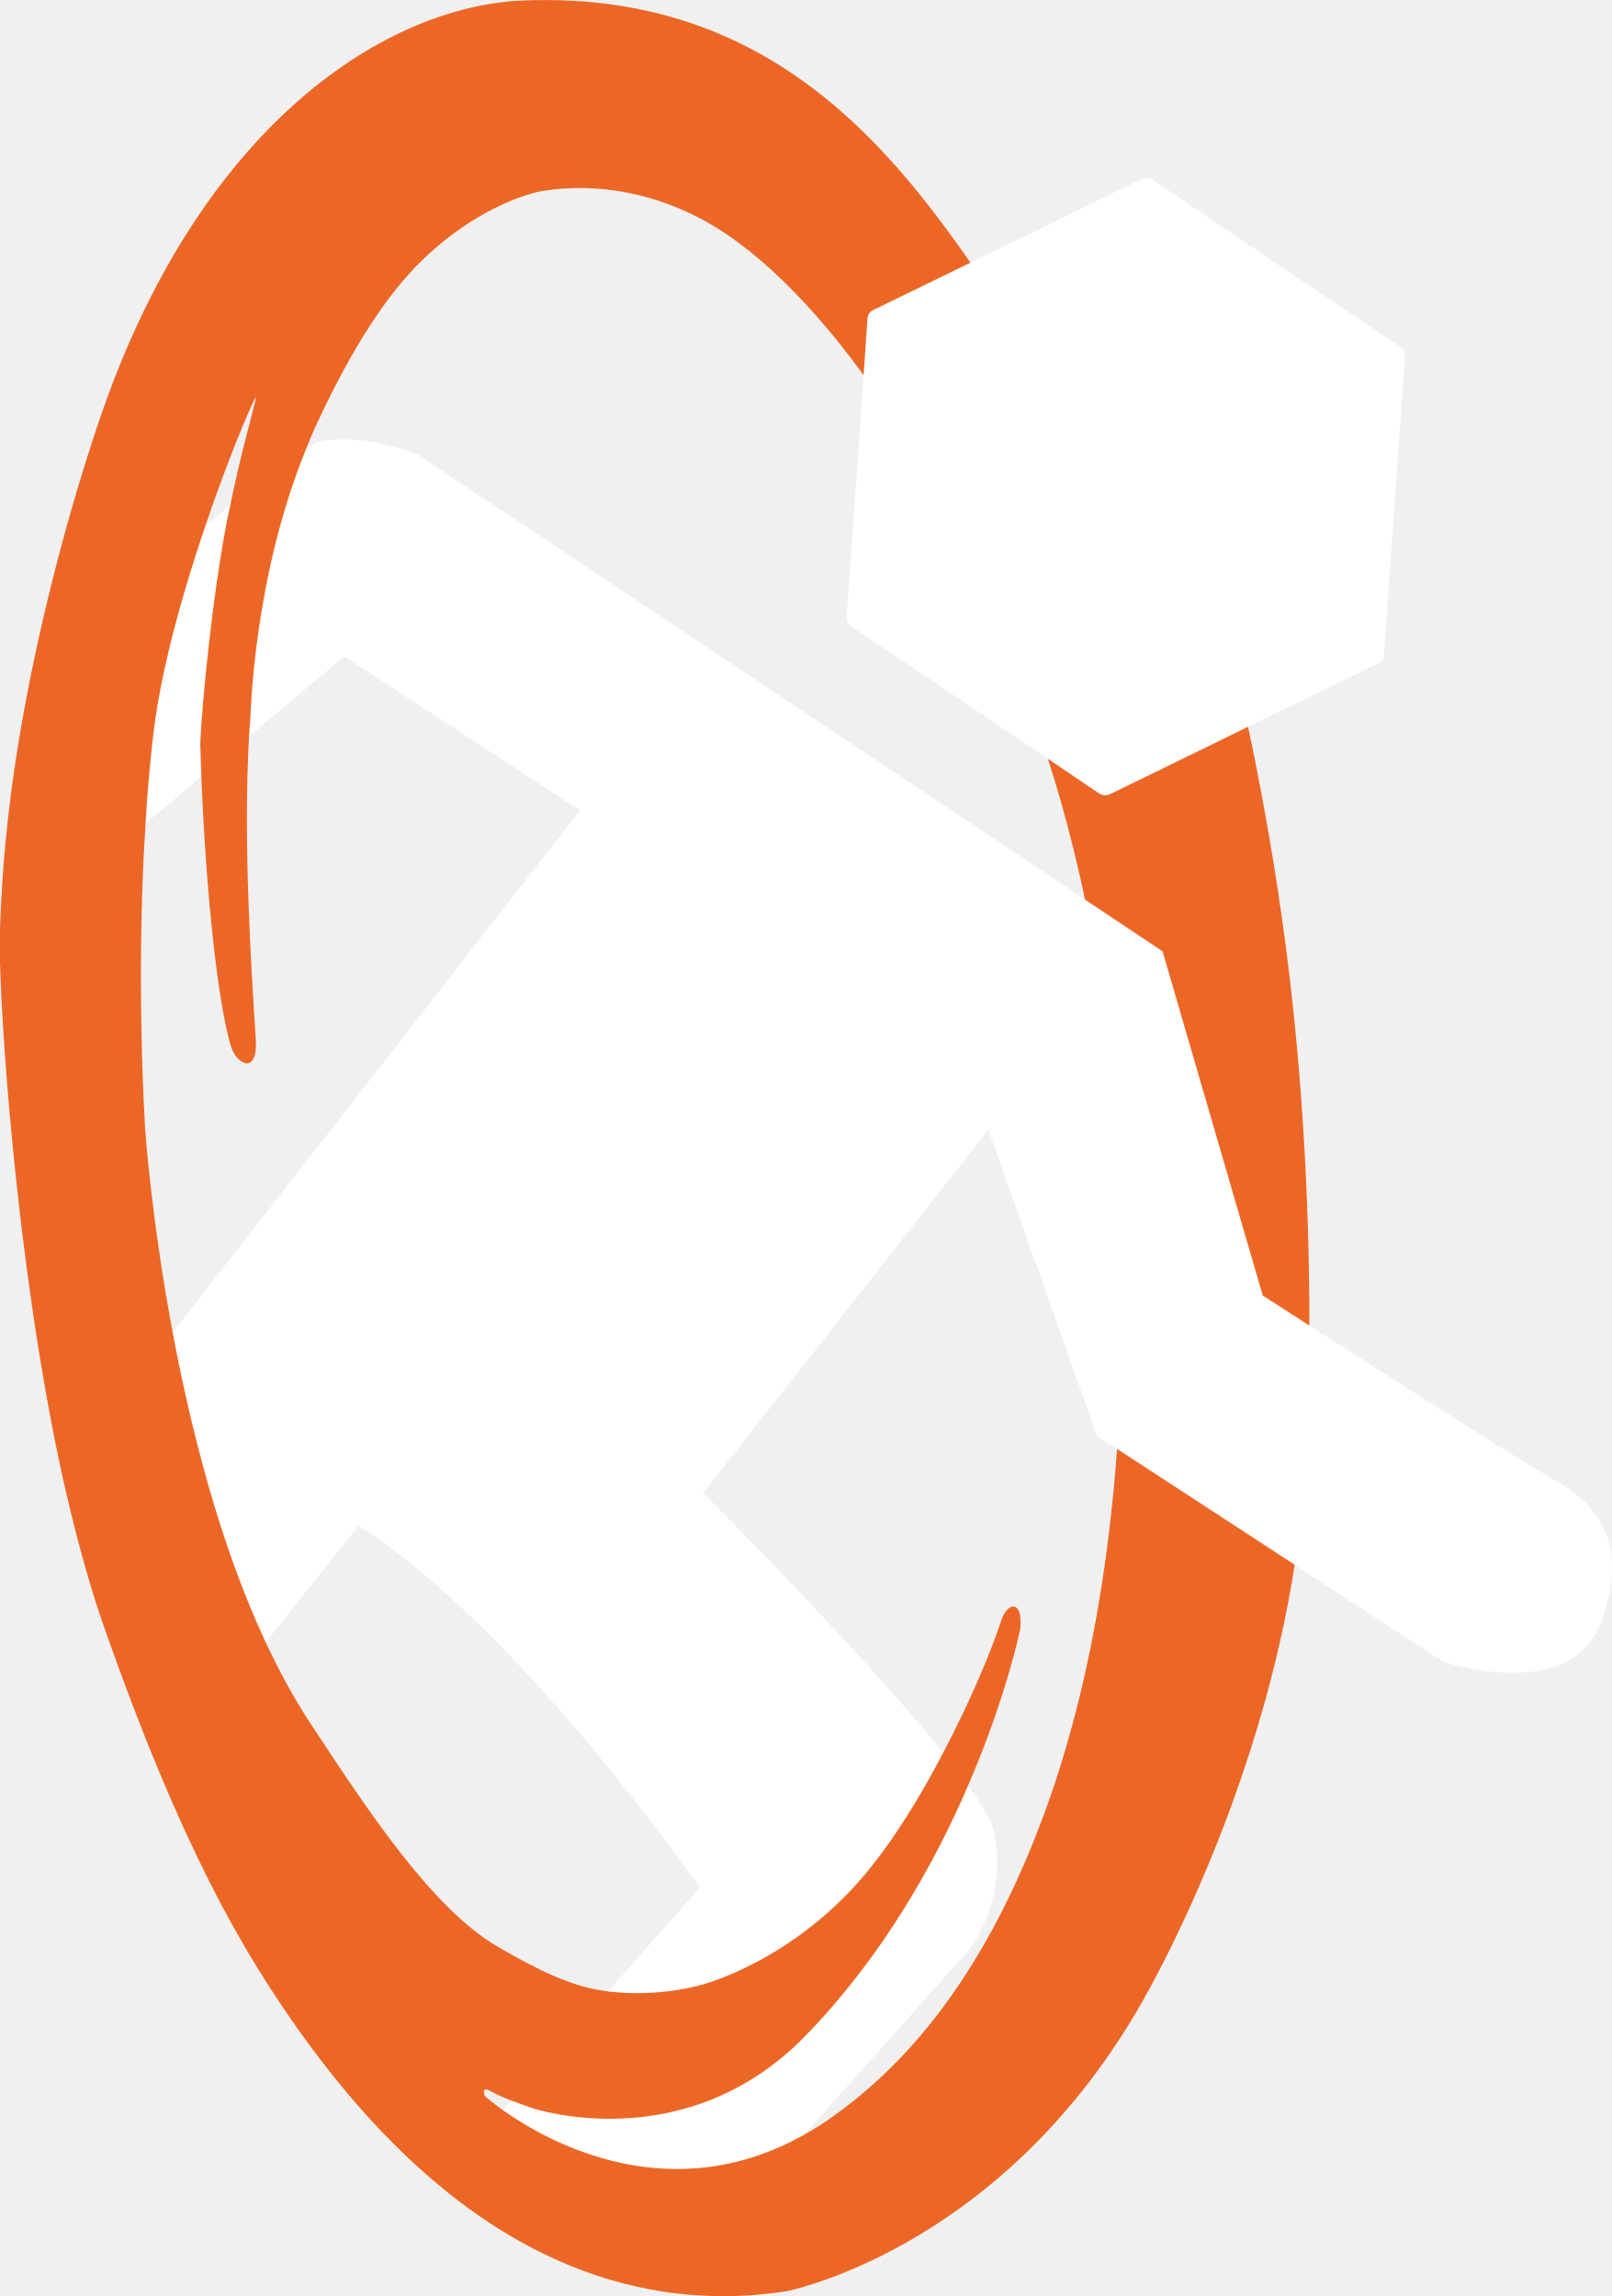
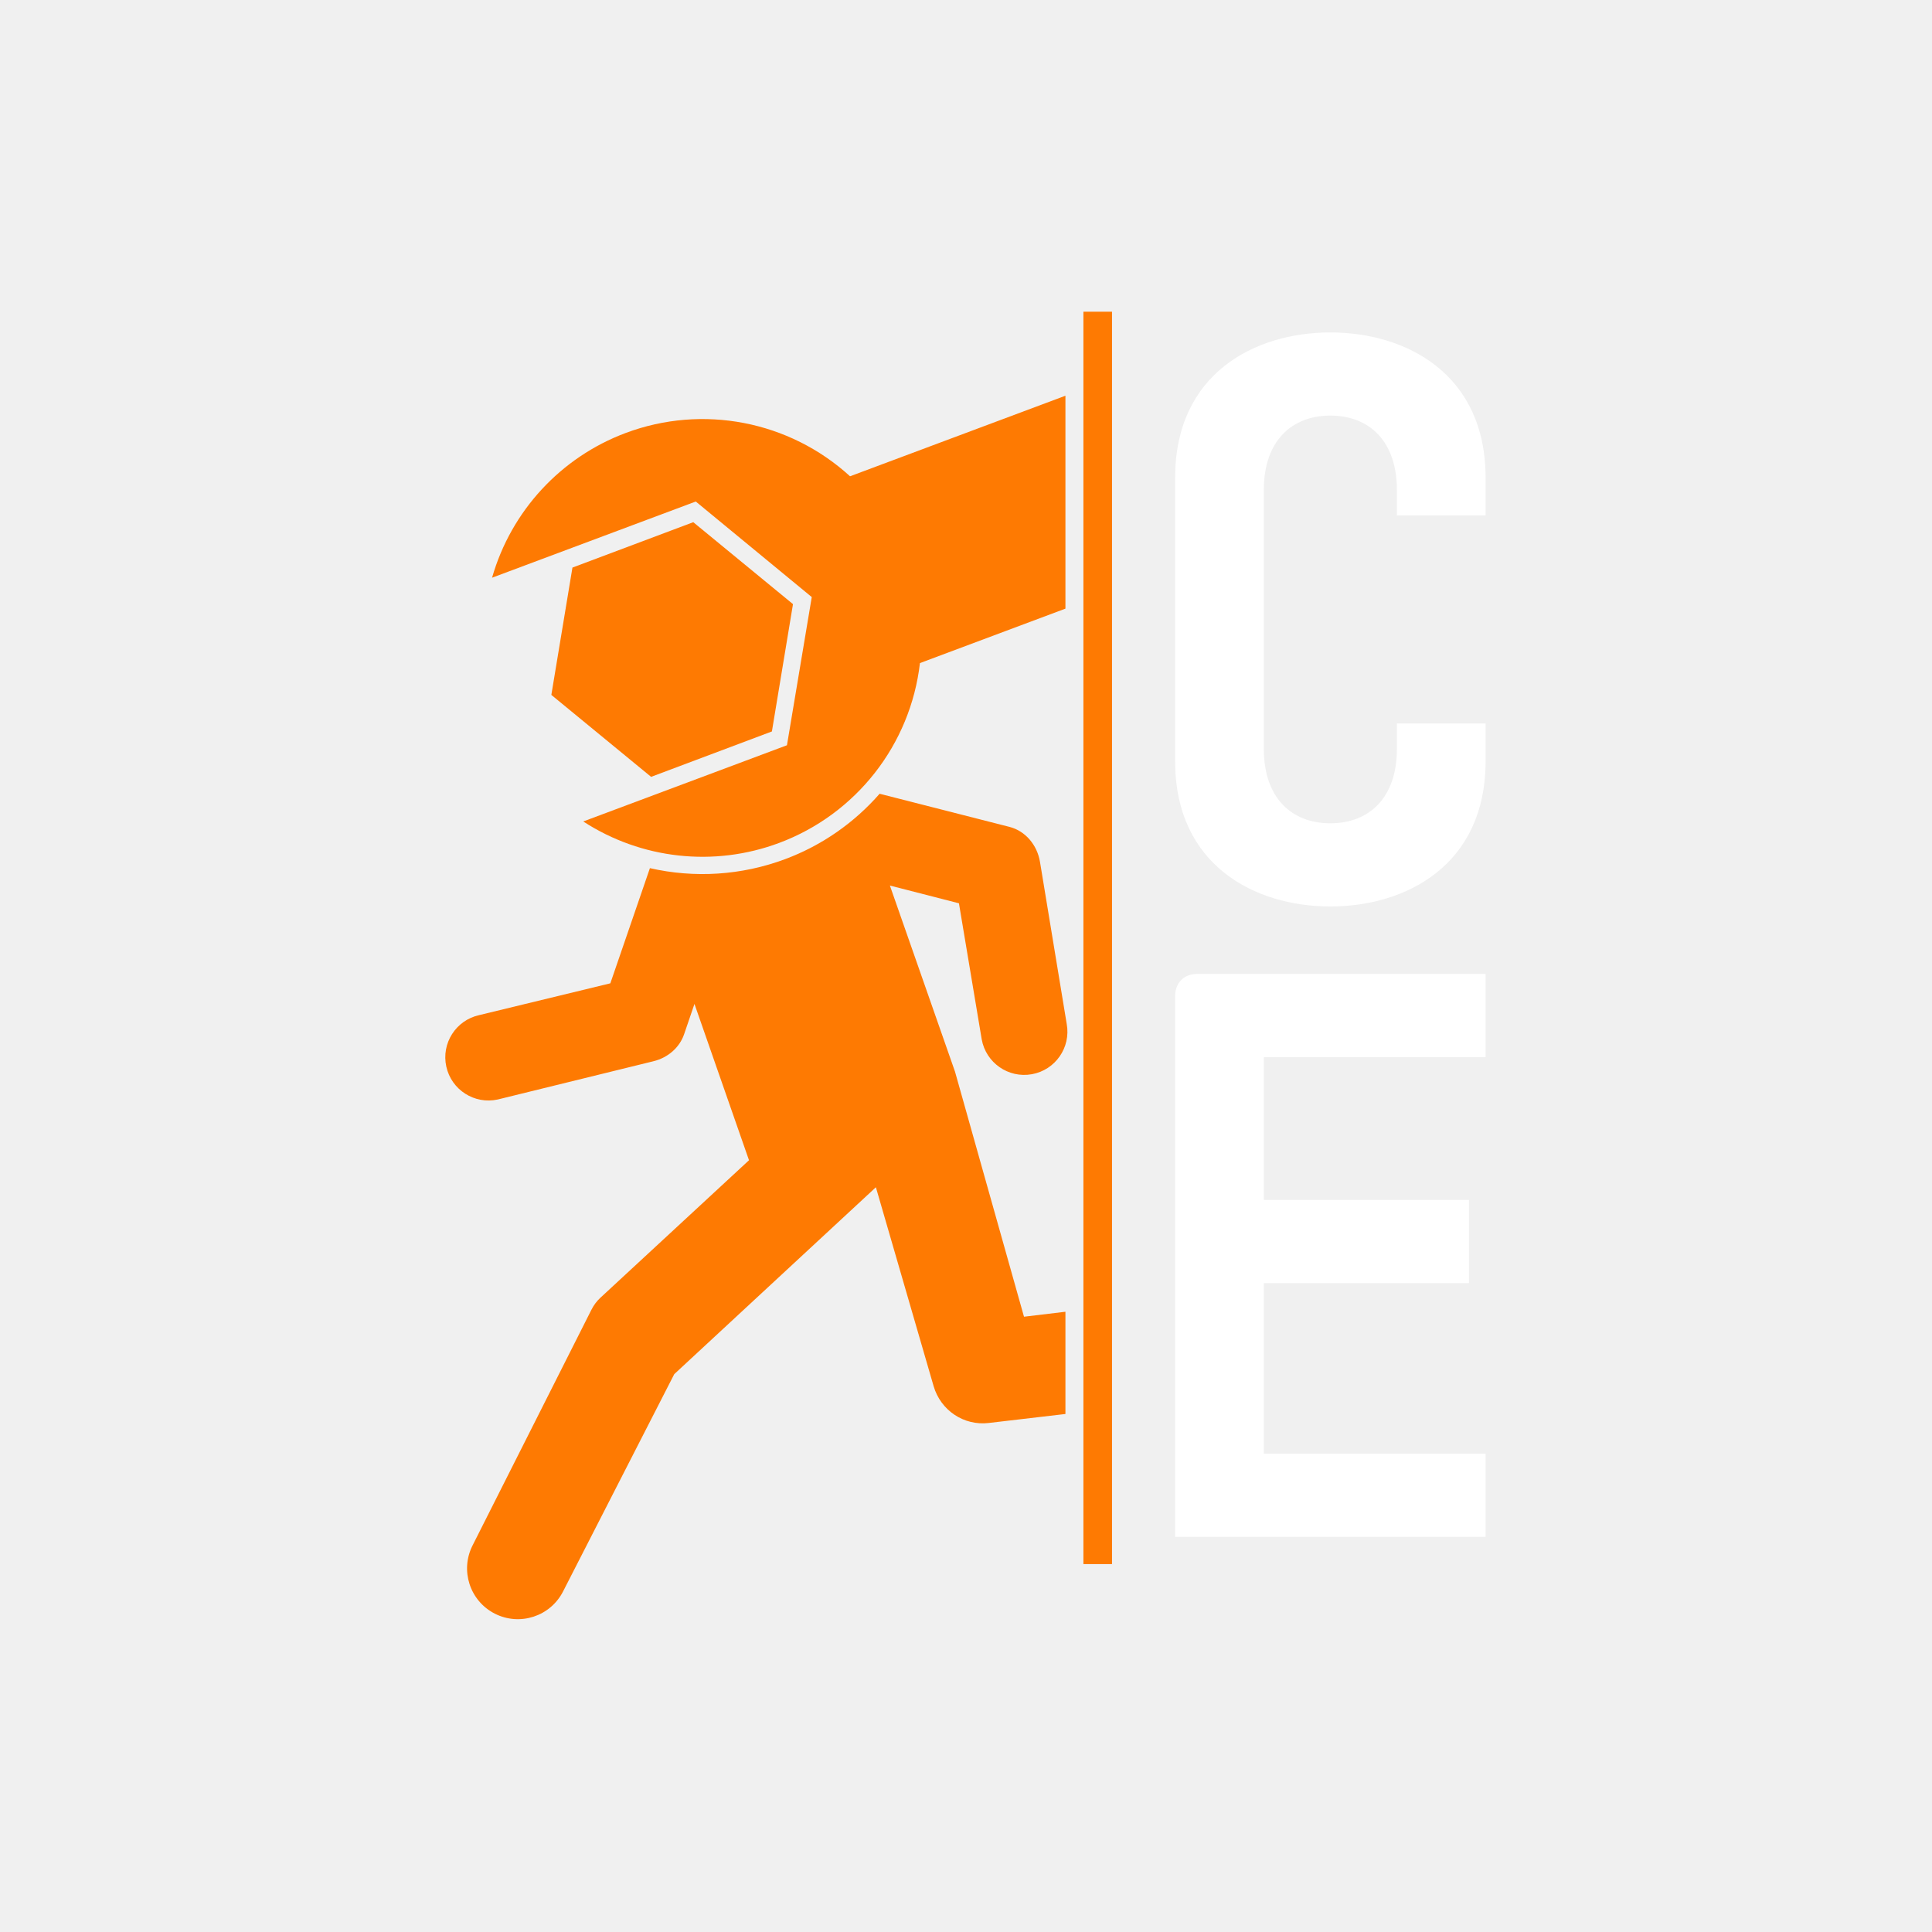
- <svg xmlns="http://www.w3.org/2000/svg" version="1.1" id="Ebene_1" x="0px" y="0px" viewBox="0 0 90.94 129.55" style="enable-background:new 0 0 90.94 129.55;" xml:space="preserve">
-   <style type="text/css">
- 	.st0{fill:#FFFFFF;}
- 	.st1{fill-rule:evenodd;clip-rule:evenodd;fill:#EC6726;}
- </style>
-   <g id="Logo_00000003095499129166098150000008684721280523552656_">
-     <g id="Icon_00000140716340568838591020000007209717081622135971_">
-       <g>
-         <g>
-           <path class="st0" d="M90.32,91.52c-1.73,4.66-8.91,2.23-8.91,2.23l-8.35-5.45l-10.04-6.54l-1.13-0.74l-6.13-17.3L39.67,84.24      c0,0,8.8,8.78,13.53,14.65c0.53,0.66,1,1.27,1.41,1.84c0.81,1.13,1.35,2.06,1.47,2.64c0.82,3.85-1.41,6.65-1.41,6.65l-9.28,10.4      l-7.92,8.87c-3.92-0.59-8.28-2.32-12.76-6.06l3.68-4.16l0.49-0.56l5.45-6.17l5.16-5.84C27.62,90.03,20.21,86.1,20.21,86.1      l-5.22,6.57l-5.92,7.47c-1.1-2.63-2.19-5.5-3.28-8.63c-0.87-2.52-1.63-5.38-2.28-8.35l6.24-7.99l22.99-29.44l-13.32-8.7      l-5.36,4.51l-2.69,2.27l-3.16,2.65L5.89,48.4c0,0-3.01,2.57-5.79,2.11c0.21-4.08,0.81-8.2,1.57-12.01      c2.74-2.52,6.57-5.98,9.9-8.79l0-0.01c0.48-0.42,0.96-0.81,1.42-1.18c1.76-1.47,3.3-2.64,4.28-3.22c0.4-0.25,0.71-0.4,0.92-0.43      c2.51-0.4,5.37,0.78,5.37,0.78l37.64,25.14l4.37,2.92l5.65,19.42c0,0,1.05,0.68,2.64,1.69c4.2,2.7,12.09,7.74,13.72,8.64      C89.85,84.69,92.04,86.85,90.32,91.52z" />
+ <svg xmlns="http://www.w3.org/2000/svg" width="100%" height="100%" viewBox="0 0 228 228" version="1.1" xml:space="preserve" style="fill-rule:evenodd;clip-rule:evenodd;stroke-linejoin:round;stroke-miterlimit:2;">
+   <g transform="matrix(1,0,0,1,-724.116,-265.278)">
+     <g id="Square" transform="matrix(1,0,0,1,-319.195,265.278)">
+       <rect x="1043.31" y="0" width="227.87" height="227.87" style="fill:none;" />
+       <g id="Wallace" transform="matrix(0.890877,0,0,0.890877,126.282,12.4329)">
+         <g transform="matrix(0.80738,0,0,0.80738,1065.7,22.3892)">
+           <g id="path3221" transform="matrix(0.264583,0,0,0.264583,0,0)">
+             <path d="M350.516,315.742C231.279,349.916 296.333,367.837 351.634,316.03L350.516,315.742ZM375.325,322.07C359.749,339.897 339.814,353.989 316.788,362.602C289.626,372.761 260.45,374.497 232.884,368.205L208.346,439.625L126.994,459.351C112.549,462.547 103.43,476.846 106.626,491.291C109.822,505.735 124.121,514.855 138.565,511.659L235.121,487.936C244.144,485.718 251.283,479.406 254.077,471.227L260.505,452.408L294.327,549.345L202.168,634.612C199.912,636.699 198.03,639.237 196.599,642.075L122.942,788.136C115.037,803.618 121.18,822.579 136.661,830.484C152.143,838.39 171.104,832.247 179.01,816.765L247.971,681.987L373.011,566.093L408.799,689.394C413.202,704.565 427.66,714.062 442.892,712.276L490.549,706.69L490.549,643.287L464.855,646.377L422.08,494.43L381.692,379.001L424.511,390.002L438.634,474.382C441.258,488.942 455.184,498.62 469.743,495.997C484.303,493.373 493.981,479.441 491.358,464.882L474.776,364.368C473.024,353.749 465.653,345.124 455.869,342.627L375.325,322.07Z" style="fill:rgb(254,122,2);fill-rule:nonzero;" />
+           </g>
+           <g id="path3223" transform="matrix(1,0,0,1,-939.169,-71.2814)">
+             <path d="M1000.98,153.724L1020.8,146.276L1024.26,125.385L1007.9,111.941L988.075,119.388L984.613,140.28L1000.98,153.724Z" style="fill:rgb(254,122,2);fill-rule:nonzero;" />
+           </g>
+           <g id="path3231" transform="matrix(1,0,0,1,-939.169,-71.2814)">
+             <rect x="1071.91" y="77.408" width="4.693" height="205.481" style="fill:rgb(254,122,2);fill-rule:nonzero;" />
+           </g>
+           <g id="path3233" transform="matrix(1,0,0,1,-939.169,-71.2814)">
+             <path d="M1068.96,91.192L1033.62,104.409C1023.67,95.321 1009.46,92.575 996.83,97.297C986.162,101.287 978.02,110.101 974.887,121.051L1008.31,108.55L1027.34,124.228L1023.27,148.54L989.847,161.043C999.397,167.248 1011.33,168.555 1021.99,164.566C1034.62,159.843 1043.54,148.448 1045.09,135.058L1068.96,126.125L1068.96,91.192Z" style="fill:rgb(254,122,2);fill-rule:nonzero;" />
+           </g>
+         </g>
+         <g id="g28557" transform="matrix(0.838613,0,0,0.838613,290.046,-44.7583)">
+           <path id="path28553" d="M1091.73,179.915C1103.64,179.915 1116.25,173.434 1116.25,156.97L1116.25,151.015L1102.24,151.015L1102.24,155.043C1102.24,162.75 1097.86,166.779 1091.73,166.779C1085.6,166.779 1081.22,162.75 1081.22,155.043L1081.22,114.114C1081.22,106.407 1085.6,102.379 1091.73,102.379C1097.86,102.379 1102.24,106.407 1102.24,114.114L1102.24,118.143L1116.25,118.143L1116.25,112.187C1116.25,95.723 1103.64,89.242 1091.73,89.242C1079.82,89.242 1067.21,95.723 1067.21,112.187L1067.21,156.97C1067.21,173.434 1079.82,179.915 1091.73,179.915Z" style="fill:white;fill-rule:nonzero;" />
+           <path id="path28555" d="M1116.25,279.489L1116.25,266.352L1081.22,266.352L1081.22,239.411L1113.63,239.411L1113.63,226.274L1081.22,226.274L1081.22,203.708L1116.25,203.708L1116.25,190.572L1070.71,190.572C1068.61,190.572 1067.21,191.973 1067.21,194.075L1067.21,279.489L1116.25,279.489Z" style="fill:white;fill-rule:nonzero;" />
        </g>
      </g>
-       <path class="st1" d="M73.87,74.8c0.01-5.95-0.31-12.91-1.12-19.73c-0.92-7.8-3.11-20.07-6.68-29.27    c-2.31-5.9-4.07-9.29-5.29-10.83c-1.09-1.4-1.75-1.32-1.44,0.26c0.27,1.3,1.94,4.56,2.99,7.62c1.57,4.6,5.67,16.53,4.08,14.34    c-0.69-0.97-4.34-11.67-9.59-19.35C51.76,10.45,44.89-0.62,29.47,0.03c-7.53,0.32-17.96,6.75-23.7,23.19    c-1.02,2.93-2.79,8.63-4.11,15.28c-0.76,3.81-1.36,7.93-1.57,12.01c-0.07,1.01-0.1,2.02-0.1,3.02c-0.01,3.03,0.84,17.4,3.5,29.63    c0.66,2.97,1.41,5.83,2.28,8.35c1.09,3.13,2.18,6,3.28,8.63c1.82,4.35,3.68,8.02,5.6,11.1c3.34,5.36,6.73,9.23,10.05,12.01    c4.47,3.74,8.84,5.47,12.76,6.06c2.54,0.38,4.9,0.29,6.98-0.04c0.93-0.21,12.41-2.9,20.04-16.39c1.72-3.03,6.75-12.88,8.56-24.58    c0.05-0.28,0.09-0.58,0.13-0.87C73.59,84.52,73.86,80.04,73.87,74.8z M57.38,106.07c-3.19,6.99-6.99,10.94-10.42,13.37    c-0.52,0.38-1.04,0.7-1.56,0.99c-7.56,4.28-14.44,0.46-16.99-1.34c-0.67-0.48-1.05-0.81-1.05-0.81s-0.27-0.65,0.35-0.27    c0.26,0.15,0.73,0.36,1.19,0.53c0.58,0.22,1.1,0.4,1.1,0.4s8.61,2.93,15.42-4.05c4.39-4.51,7.33-9.79,9.2-14.15    c2.15-4.97,2.93-8.76,2.94-8.84c0.16-1.62-0.71-1.56-1.08-0.45c-0.47,1.47-1.65,4.38-3.27,7.45c-1.26,2.42-2.8,4.95-4.46,6.92    c-4.09,4.84-9.06,6.14-9.06,6.14s-2.4,0.76-5.34,0.41l-0.29-0.04c-1.91-0.27-3.81-1.23-5.98-2.49    c-3.75-2.17-7.48-7.92-10.56-12.59c-0.93-1.41-1.77-2.96-2.53-4.58c-2.59-5.54-4.23-12.06-5.25-17.5    c-1.22-6.5-1.55-11.47-1.55-11.47s-0.55-8.4,0.02-17.24c0.1-1.71,0.25-3.43,0.45-5.11c0.44-3.67,1.68-8.02,2.91-11.63l0-0.01    c1.53-4.5,3.02-7.85,2.87-7.22c-0.16,0.71-0.86,3.11-1.45,6.03c-0.18,0.81-0.34,1.66-0.48,2.53c-0.82,4.96-1.22,10.33-1.21,11    c0.02,0.59,0.04,1.18,0.06,1.76c0.26,6.61,0.94,12.85,1.67,15.23c0.32,1.05,1.54,1.64,1.4-0.42c-0.22-3.43-0.73-10.92-0.38-17.08    c0.02-0.28,0.03-0.55,0.06-0.83c0.04-0.39,0.16-8.04,3.17-15.41c0.2-0.51,0.41-1.01,0.65-1.51c1.92-4.11,3.85-7.13,5.88-9.1    c3.18-3.08,6.2-3.81,6.76-3.91c3.01-0.49,6.53,0.04,9.8,2.04c3.36,2.05,6.92,5.98,10.11,10.91c3.4,5.27,6.22,11.94,8.35,18.22    c1.02,3,1.8,6.04,2.39,8.83c1.37,6.59,1.69,11.77,1.69,11.77s0.68,9.41,0.25,17.12c-0.04,0.71-0.08,1.41-0.14,2.1    C62.22,92.66,59.98,100.37,57.38,106.07z" />
-       <g>
-         <path class="st0" d="M55.02,40.05c-2.31-1.56-4.62-3.12-6.94-4.67c-0.25-0.17-0.33-0.33-0.31-0.63     c0.4-5.58,0.79-11.16,1.17-16.75c0.02-0.27,0.12-0.4,0.35-0.52c5.02-2.44,10.04-4.89,15.05-7.34c0.28-0.14,0.47-0.14,0.74,0.04     c4.62,3.13,9.24,6.25,13.87,9.36c0.25,0.17,0.33,0.33,0.31,0.63c-0.4,5.58-0.79,11.16-1.17,16.75c-0.02,0.27-0.12,0.4-0.35,0.52     c-5.02,2.44-10.04,4.89-15.05,7.34c-0.3,0.15-0.51,0.11-0.77-0.07C59.63,43.15,57.32,41.6,55.02,40.05z" />
-       </g>
-       <path class="st0" d="M87.59,83.44C85.34,82.2,71.24,73.1,71.24,73.1l-5.65-19.42l-37.2-24.83L23.53,39.7l9.21,6.02l-7.31,9.36    l20.11,21.68l10.22-13.04l6.14,17.3l19.51,12.73c0,0,7.18,2.43,8.91-2.23C92.05,86.85,89.85,84.69,87.59,83.44z" />
    </g>
  </g>
</svg>
